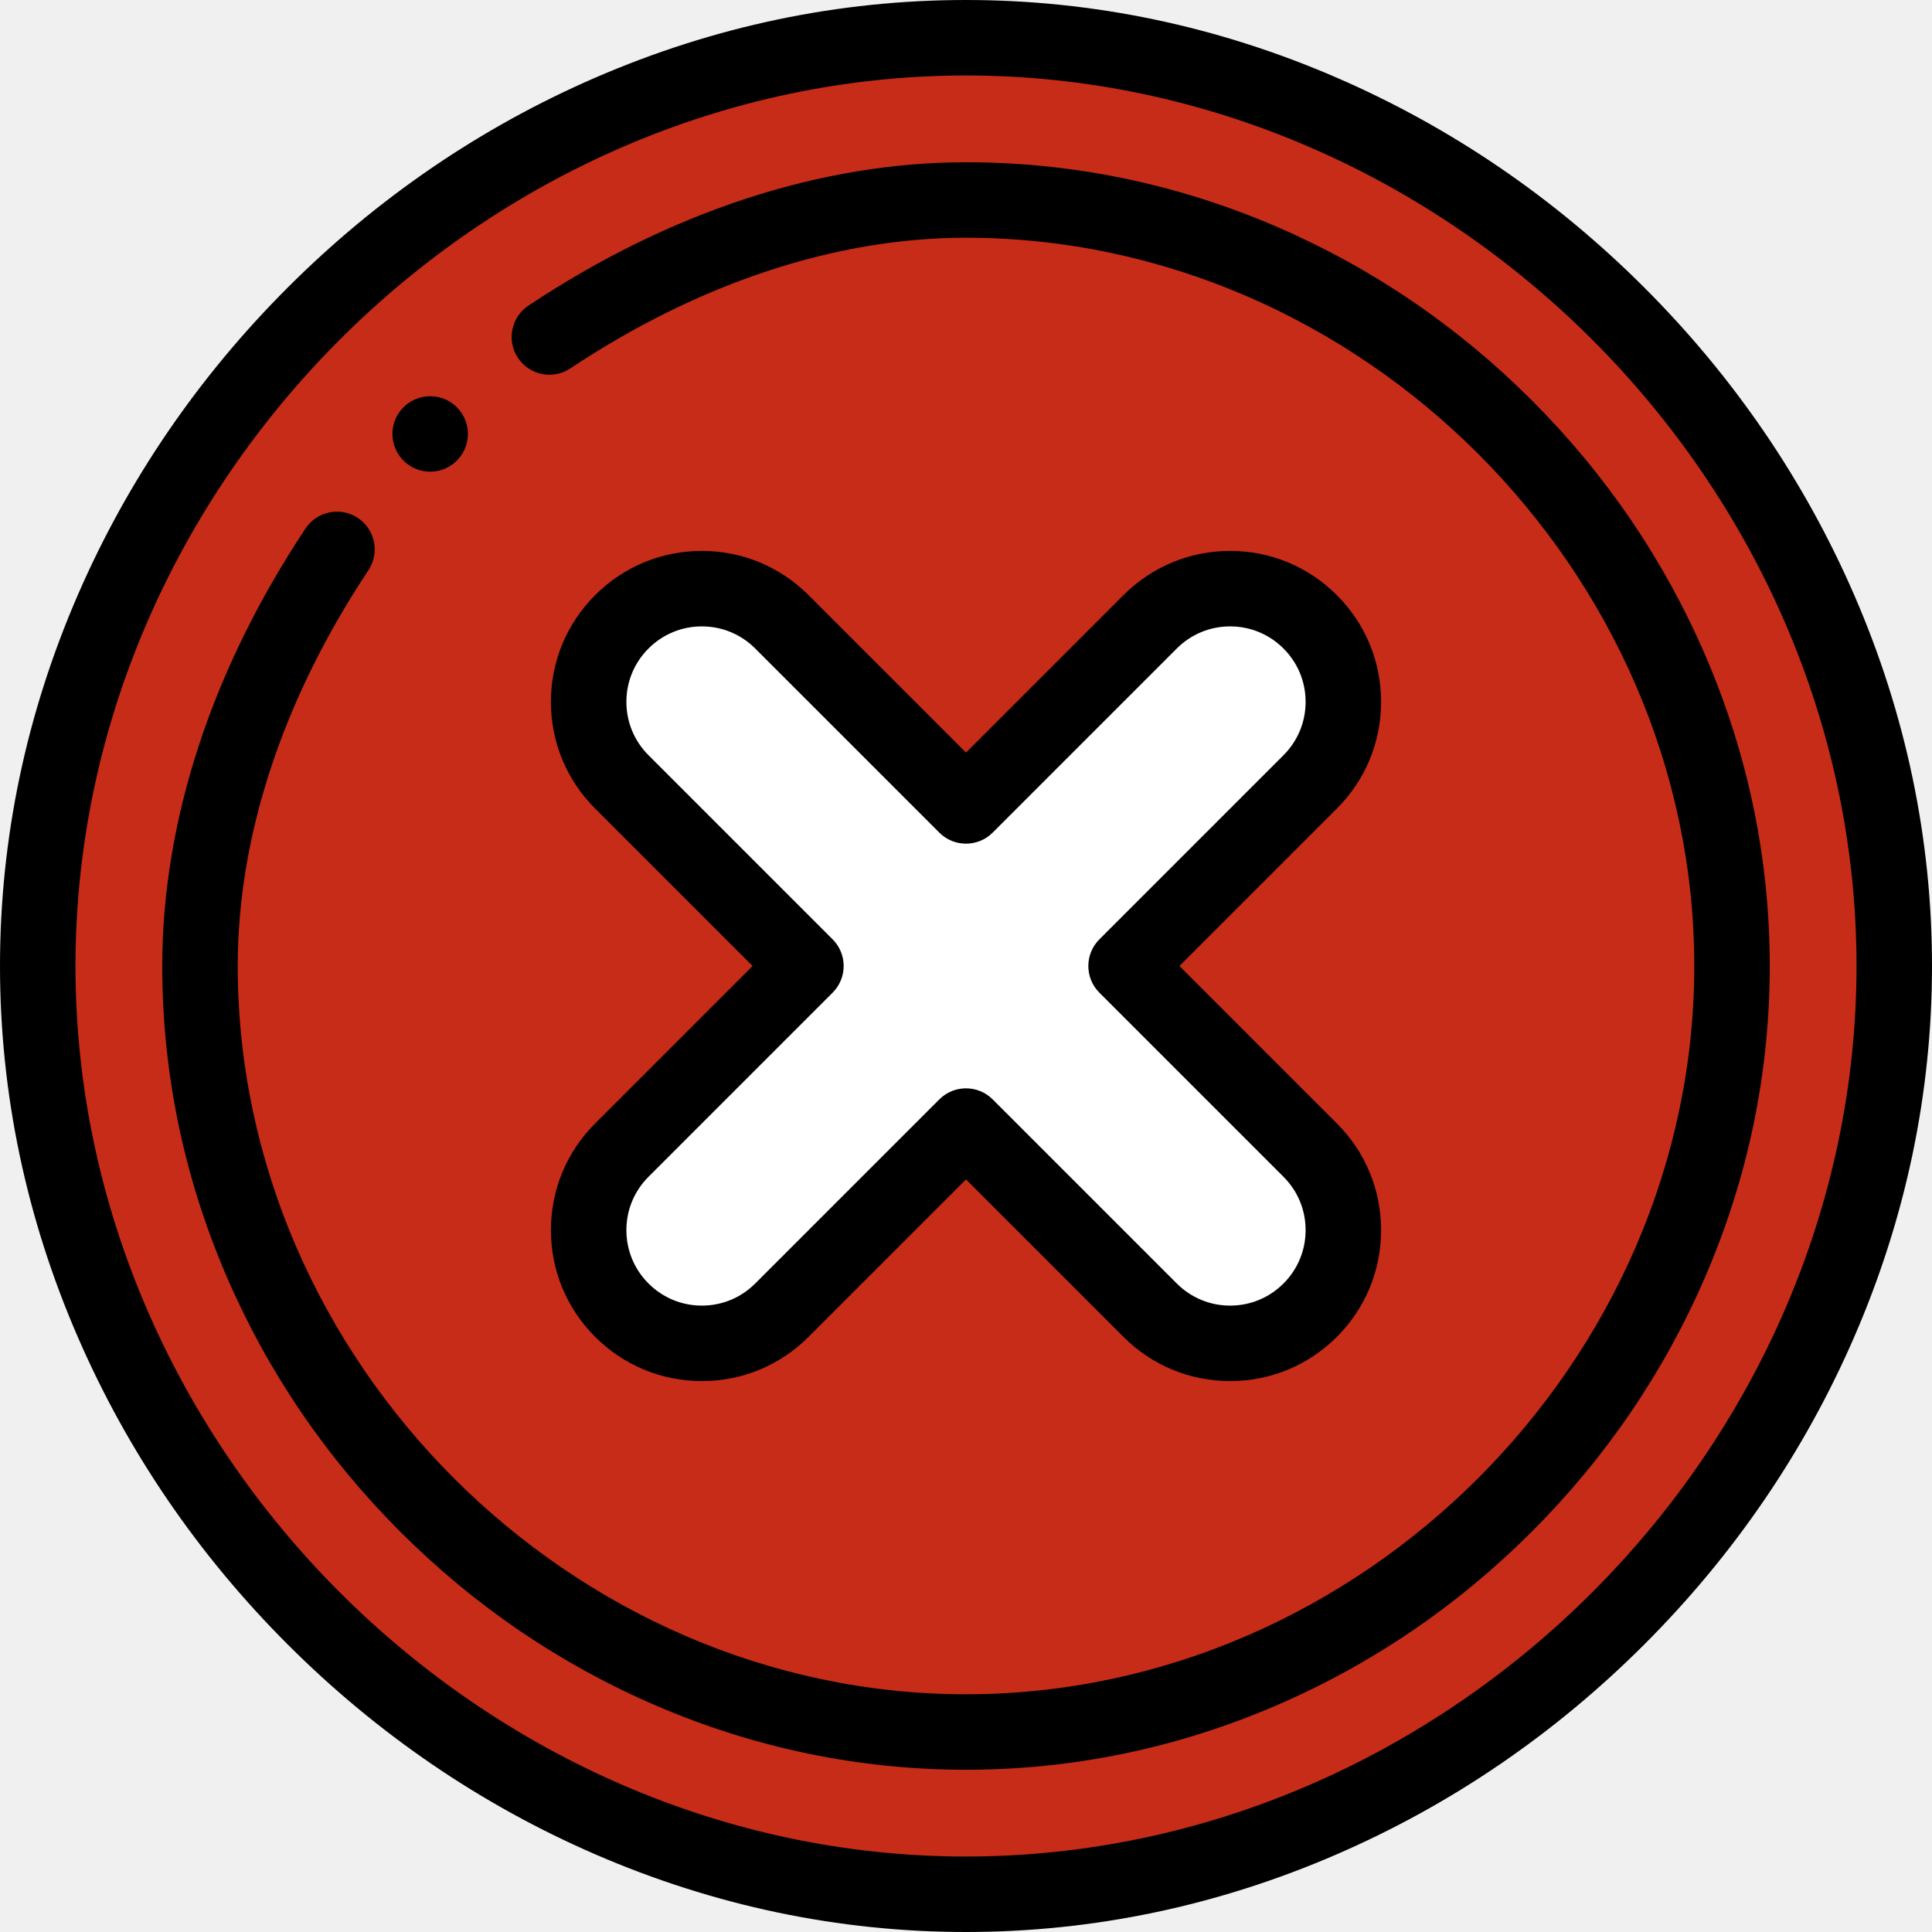
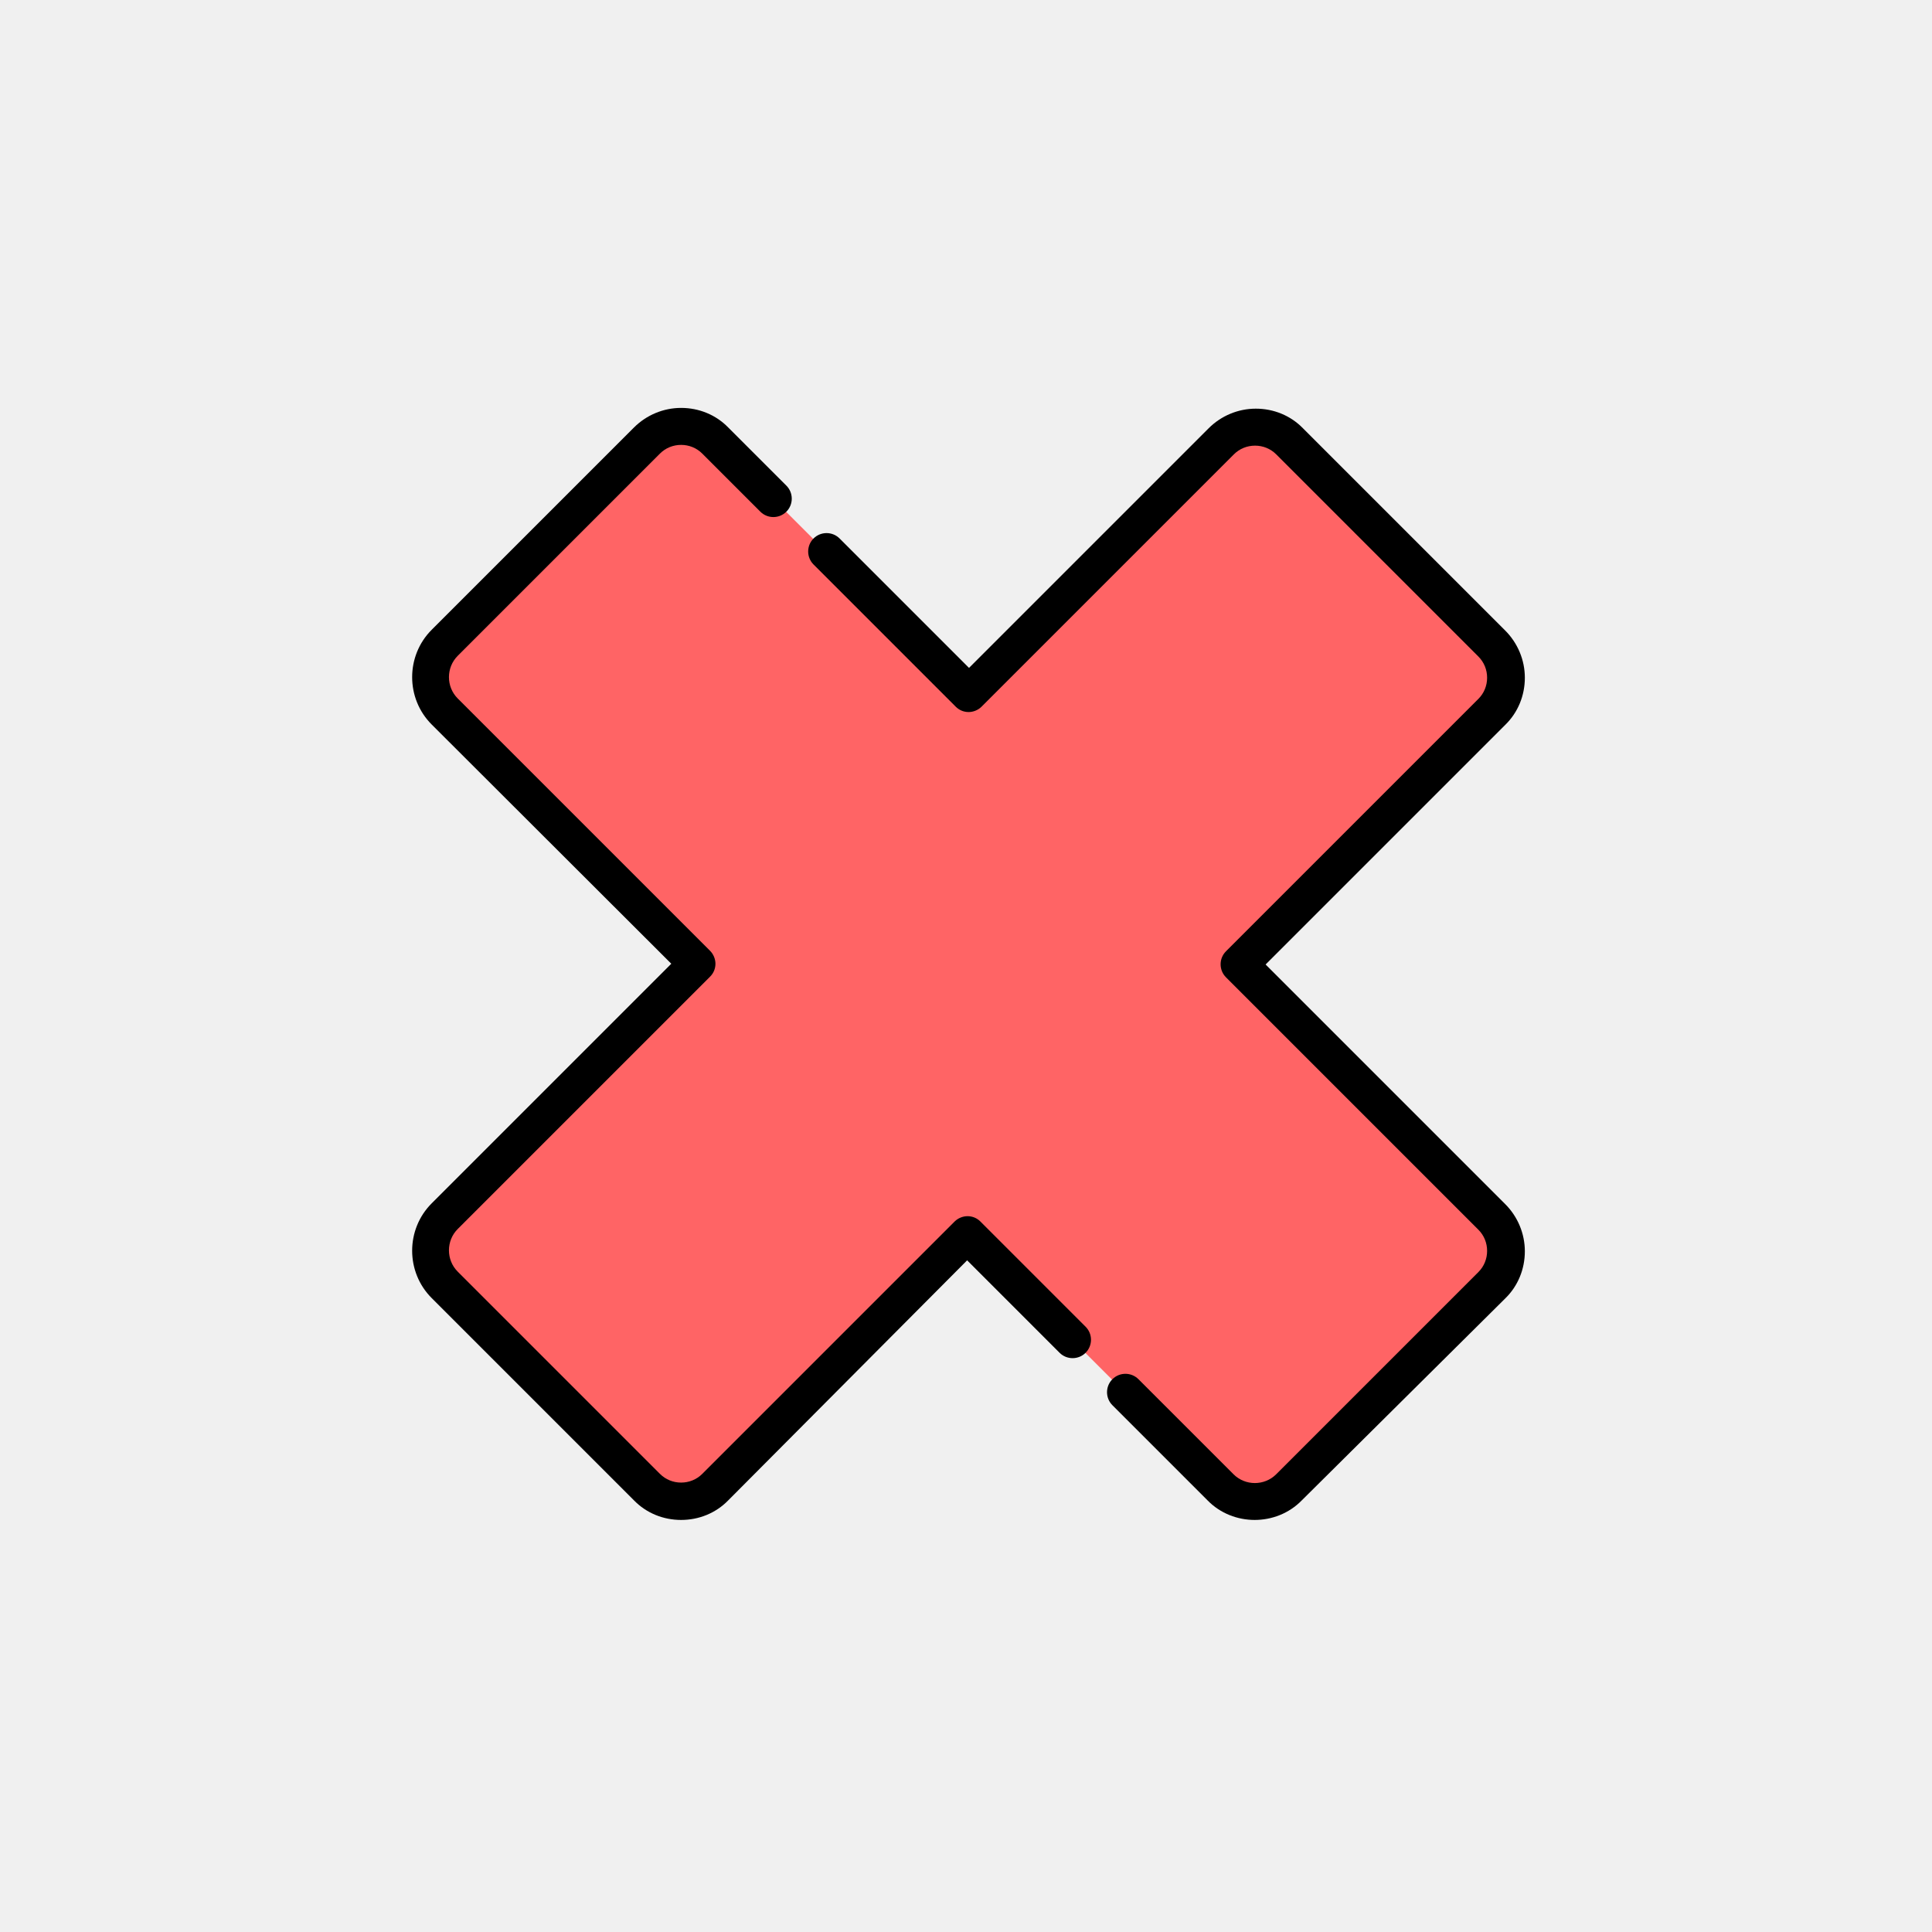
- <svg xmlns="http://www.w3.org/2000/svg" version="1.1" width="512" height="512" x="0" y="0" viewBox="0 0 512 512" style="enable-background:new 0 0 512 512" xml:space="preserve" class="">
-   <g>
-     <path style="" d="M256,10c132.55,0,246,113.45,246,246S388.55,502,256,502S10,388.55,10,256S123.45,10,256,10z" fill="#c62c17" data-original="#fd3c65" class="" />
-     <path style="" d="M347.21,164.79c11.72,11.71,11.72,30.71,0,42.42L298.42,256l48.79,48.79  c11.72,11.71,11.72,30.71,0,42.42c-5.86,5.86-13.53,8.79-21.21,8.79s-15.35-2.93-21.21-8.79L256,298.42l-48.79,48.79  c-5.86,5.86-13.53,8.79-21.21,8.79s-15.35-2.93-21.21-8.79c-11.72-11.71-11.72-30.71,0-42.42L213.58,256l-48.79-48.79  c-11.72-11.71-11.72-30.71,0-42.42c11.72-11.72,30.7-11.72,42.42,0L256,213.58l48.79-48.79  C316.51,153.07,335.49,153.07,347.21,164.79z" fill="#ffffff" data-original="#ffffff" />
-     <path d="M491.375,157.662c-13.15-30.297-31.856-57.697-55.598-81.439s-51.142-42.448-81.439-55.598C322.809,6.939,289.723,0,256,0  s-66.809,6.939-98.338,20.625c-30.297,13.15-57.697,31.856-81.439,55.598s-42.448,51.142-55.598,81.439  C6.939,189.191,0,222.277,0,256s6.939,66.809,20.625,98.338c13.15,30.297,31.856,57.697,55.598,81.439s51.142,42.448,81.439,55.598  C189.191,505.061,222.277,512,256,512s66.809-6.939,98.338-20.625c30.297-13.15,57.697-31.856,81.439-55.598  s42.448-51.142,55.598-81.439C505.061,322.809,512,289.723,512,256S505.061,189.191,491.375,157.662z M256,492  C128.075,492,20,383.925,20,256S128.075,20,256,20s236,108.075,236,236S383.925,492,256,492z" fill="#000000" data-original="#000000" style="" class="" />
-     <path d="M451.975,173.804c-10.87-25.256-26.363-48.044-46.049-67.729c-19.686-19.686-42.473-35.179-67.729-46.049  C311.948,48.728,284.293,43,256,43c-38.462,0-78.555,13.134-115.945,37.981c-4.6,3.057-5.851,9.264-2.794,13.863  c3.057,4.6,9.265,5.85,13.863,2.794C185.224,74.978,221.489,63,256,63c104.617,0,193,88.383,193,193s-88.383,193-193,193  S63,360.617,63,256c0-34.504,11.975-70.771,34.629-104.877c3.056-4.601,1.804-10.807-2.796-13.863  c-4.602-3.056-10.808-1.803-13.863,2.797C56.13,177.454,43,217.546,43,256c0,28.293,5.728,55.948,17.025,82.196  c10.87,25.256,26.363,48.044,46.049,67.729c19.686,19.686,42.473,35.179,67.729,46.049C200.052,463.272,227.707,469,256,469  s55.948-5.728,82.196-17.025c25.256-10.87,48.044-26.363,67.729-46.049c19.686-19.686,35.179-42.473,46.049-67.729  C463.272,311.948,469,284.293,469,256S463.272,200.052,451.975,173.804z" fill="#000000" data-original="#000000" style="" class="" />
-     <path d="M114,105c-5.52,0-10,4.48-10,10s4.48,10,10,10s10-4.48,10-10S119.52,105,114,105z" fill="#000000" data-original="#000000" style="" class="" />
-     <path d="M146,326c0,10.687,4.163,20.731,11.719,28.281C165.276,361.838,175.32,366,186,366s20.724-4.162,28.281-11.719L256,312.562  l41.719,41.719C305.276,361.838,315.32,366,326,366s20.724-4.162,28.278-11.716C361.837,346.731,366,336.687,366,326  s-4.163-20.731-11.719-28.281L312.562,256l41.716-41.716C361.837,206.731,366,196.687,366,186s-4.163-20.731-11.719-28.281  C346.724,150.162,336.681,146,326,146s-20.724,4.162-28.281,11.719L256,199.438l-41.719-41.719C206.724,150.162,196.681,146,186,146  s-20.724,4.162-28.278,11.716C150.163,165.269,146,175.313,146,186s4.163,20.731,11.719,28.281L199.438,256l-41.716,41.716  C150.163,305.269,146,315.313,146,326z M171.861,311.861l48.79-48.79c3.905-3.905,3.905-10.237,0-14.142l-48.793-48.793  C168.081,196.361,166,191.341,166,186s2.081-10.361,5.861-14.139c3.78-3.779,8.801-5.861,14.139-5.861s10.359,2.082,14.139,5.861  l48.79,48.79c3.905,3.905,10.237,3.905,14.143,0l48.79-48.791c3.779-3.778,8.8-5.86,14.138-5.86s10.359,2.082,14.142,5.864  C343.919,175.639,346,180.659,346,186s-2.081,10.361-5.861,14.139l-48.79,48.791c-3.905,3.905-3.905,10.237,0,14.142l48.793,48.793  C343.919,315.639,346,320.659,346,326s-2.081,10.361-5.861,14.139C336.359,343.918,331.338,346,326,346s-10.359-2.082-14.139-5.861  l-48.79-48.79c-1.953-1.953-4.512-2.929-7.071-2.929s-5.119,0.976-7.071,2.929l-48.79,48.79C196.359,343.918,191.338,346,186,346  s-10.359-2.082-14.142-5.864C168.081,336.361,166,331.341,166,326S168.081,315.639,171.861,311.861z" fill="#000000" data-original="#000000" style="" class="" />
-     <g>
- </g>
-     <g>
- </g>
-     <g>
- </g>
-     <g>
- </g>
-     <g>
- </g>
-     <g>
- </g>
-     <g>
- </g>
-     <g>
- </g>
-     <g>
- </g>
-     <g>
- </g>
-     <g>
- </g>
-     <g>
- </g>
-     <g>
- </g>
-     <g>
- </g>
-     <g>
- </g>
-   </g>
+ <svg xmlns="http://www.w3.org/2000/svg" version="1.1" id="Layer_1" x="0px" y="0px" viewBox="0 0 512 512" style="enable-background:new 0 0 512 512;" xml:space="preserve">
+   <style type="text/css">
+ 	.st0{fill:#FF6465;}
+ </style>
+   <path class="st0" d="M328.2,255.5l66.9-66.9c5-5,5-13.2,0-18.2l-53.6-53.6c-5-5-13.2-5-18.2,0l-66.9,66.9l-66.9-66.9  c-5-5-13.2-5-18.2,0l-53.6,53.6c-5,5-5,13.2,0,18.2l66.9,66.9l-66.9,66.9c-5,5-5,13.2,0,18.2l53.6,53.6c5,5,13.2,5,18.2,0l66.9-66.9  l66.9,66.9c5,5,13.2,5,18.2,0l53.6-53.6c5-5,5-13.2,0-18.2L328.2,255.5z" />
+   <path d="M332.5,402.8c-4.5,0-9.1-1.7-12.5-5.2l-25.2-25.2c-1.9-1.9-1.9-5,0-6.9c1.9-1.9,5-1.9,6.9,0l25.2,25.2  c3.1,3.1,8.2,3.1,11.3,0l53.6-53.6c1.5-1.5,2.3-3.5,2.3-5.6s-0.8-4.1-2.3-5.6l-66.9-66.9c-1.9-1.9-1.9-5,0-6.9l66.9-66.9  c1.5-1.5,2.3-3.5,2.3-5.6s-0.8-4.1-2.3-5.6l-53.6-53.6c-1.5-1.5-3.5-2.3-5.6-2.3c-2.1,0-4.1,0.8-5.6,2.3l-66.9,66.9  c-0.9,0.9-2.2,1.4-3.4,1.4c-1.3,0-2.5-0.5-3.4-1.4l-37.7-37.7c-1.9-1.9-1.9-5,0-6.9c1.9-1.9,5-1.9,6.9,0l34.3,34.3l63.5-63.5  c3.3-3.3,7.8-5.2,12.5-5.2c4.7,0,9.2,1.8,12.5,5.2l53.6,53.6c3.3,3.3,5.2,7.8,5.2,12.5c0,4.7-1.8,9.2-5.2,12.5l-63.5,63.5l63.5,63.5  c3.3,3.3,5.2,7.8,5.2,12.5s-1.8,9.2-5.2,12.5L345,397.6C341.6,401.1,337,402.8,332.5,402.8z" />
+   <path d="M180.5,402.8c-4.7,0-9.2-1.8-12.5-5.2l-53.6-53.6c-6.9-6.9-6.9-18.2,0-25.1l63.5-63.5L114.4,192c-6.9-6.9-6.9-18.2,0-25.1  l53.6-53.6c3.3-3.3,7.8-5.2,12.5-5.2s9.2,1.8,12.5,5.2l15.4,15.4c1.9,1.9,1.9,5,0,6.9c-1.9,1.9-5,1.9-6.9,0l-15.4-15.4  c-1.5-1.5-3.5-2.3-5.6-2.3c-2.1,0-4.1,0.8-5.6,2.3l-53.6,53.6c-3.1,3.1-3.1,8.2,0,11.3l66.9,66.9c0.9,0.9,1.4,2.2,1.4,3.4  c0,1.3-0.5,2.5-1.4,3.4l-66.9,66.9c-3.1,3.1-3.1,8.2,0,11.3l53.6,53.6c1.5,1.5,3.5,2.3,5.6,2.3c2.1,0,4.1-0.8,5.6-2.3l66.9-66.9  c0.9-0.9,2.2-1.4,3.4-1.4c1.3,0,2.5,0.5,3.4,1.4l27.9,27.9c1.9,1.9,1.9,5,0,6.9c-1.9,1.9-5,1.9-6.9,0l-24.5-24.5L193,397.6  C189.7,401,185.2,402.8,180.5,402.8z" />
</svg>
